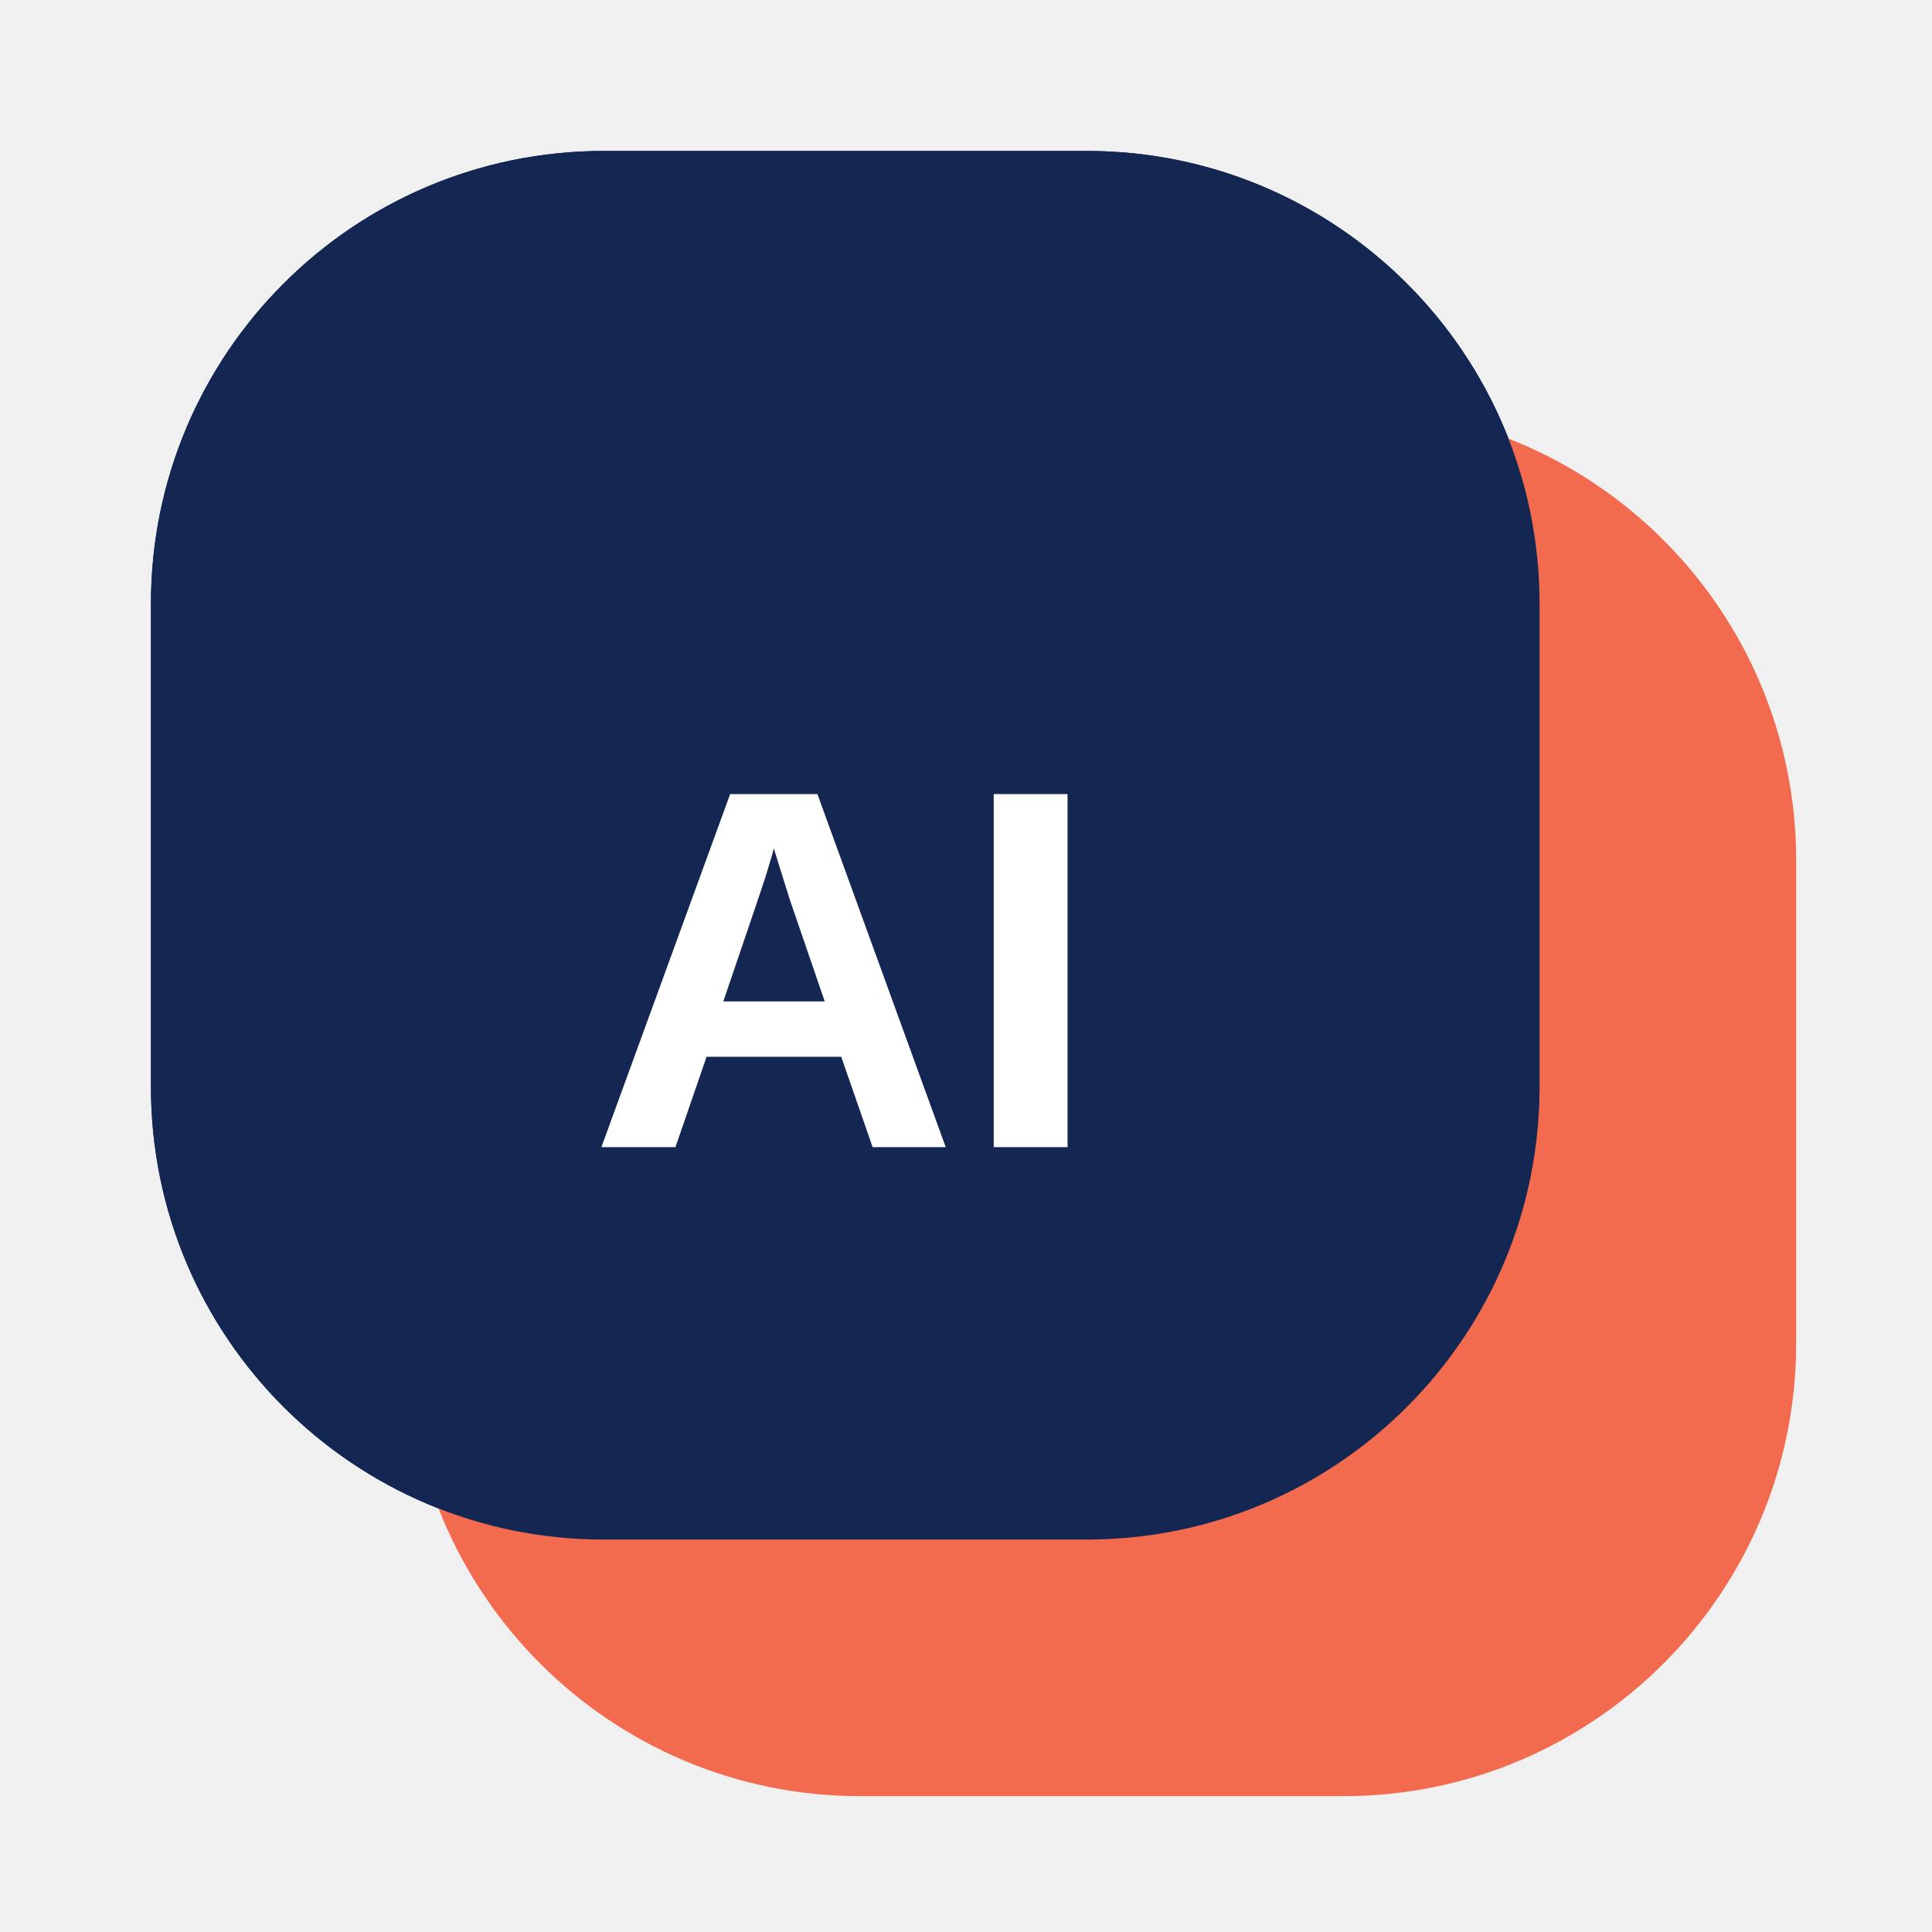
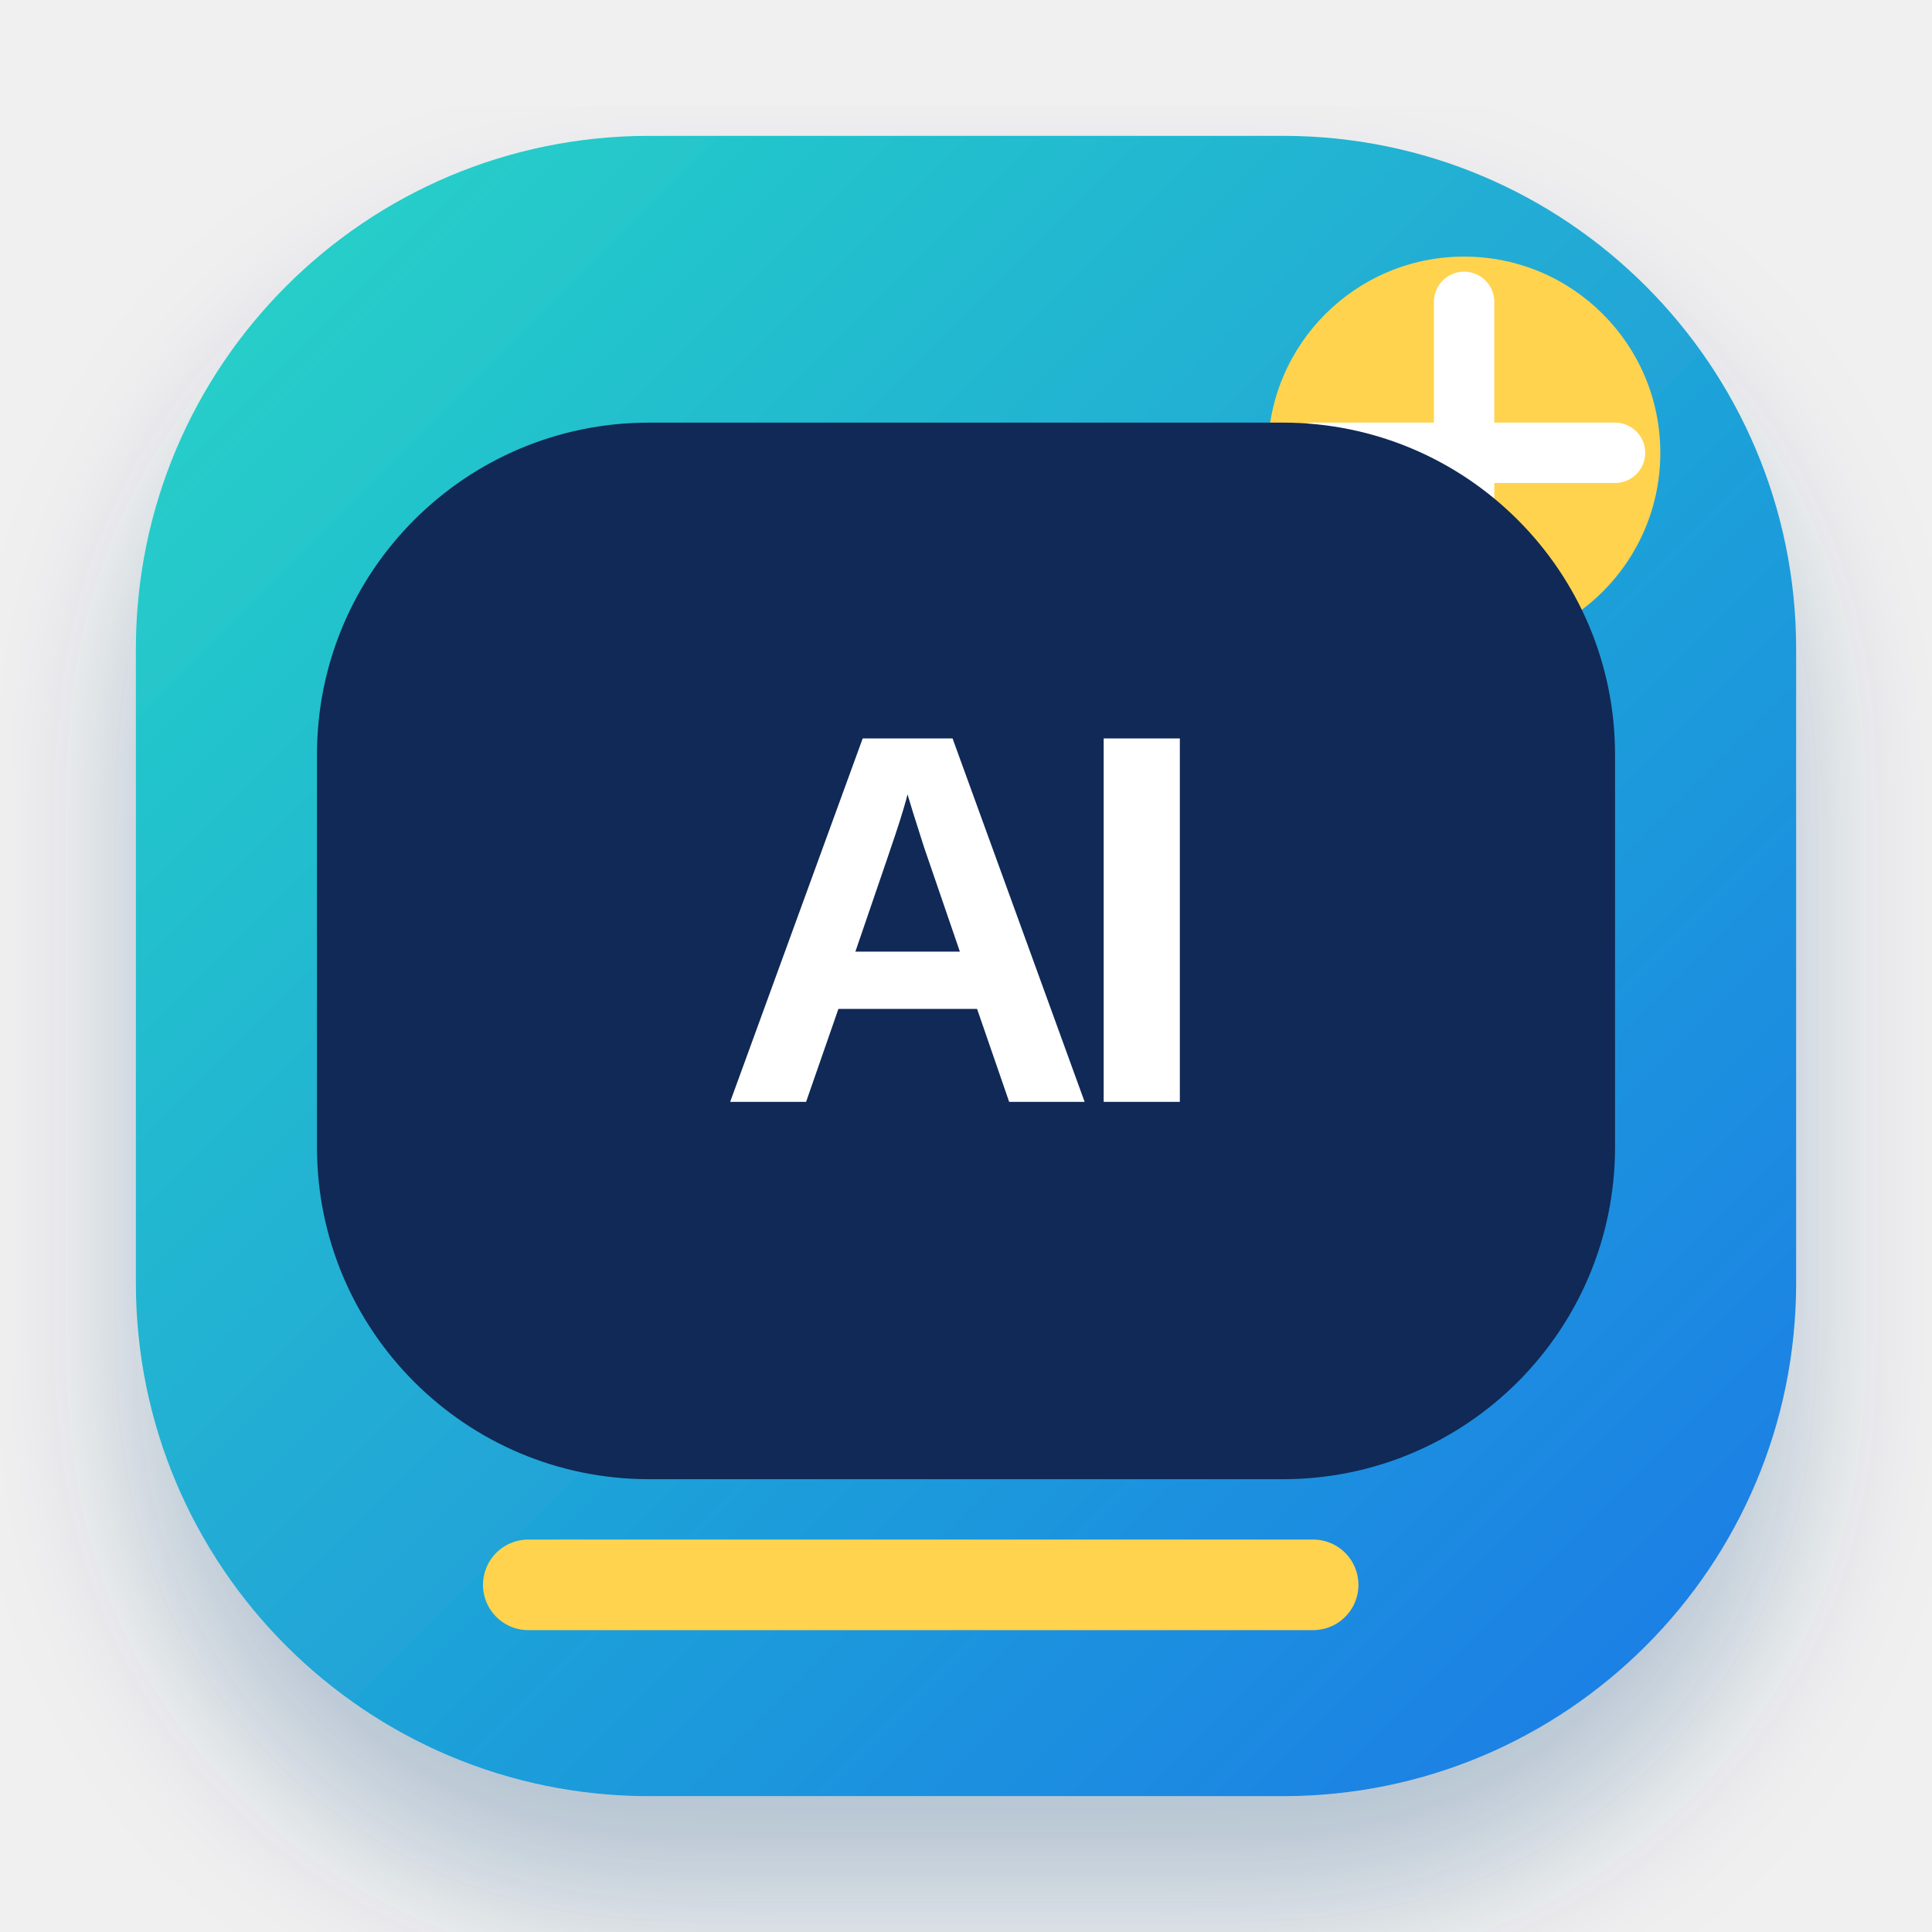
<svg xmlns="http://www.w3.org/2000/svg" viewBox="0 0 128 128" role="img" aria-label="AI Coach">
-   <rect x="10" y="10" width="92" height="92" rx="30" fill="#142752" />
-   <rect x="27" y="27" width="92" height="92" rx="30" fill="#f26b4f" />
-   <rect x="10" y="10" width="92" height="92" rx="30" fill="#142752" />
-   <text x="56" y="76" text-anchor="middle" fill="#fff" font-family="Arial, sans-serif" font-size="34" font-weight="800">AI</text>
+   <defs>
+     <linearGradient id="bg" x1="8" y1="8" x2="120" y2="120" gradientUnits="userSpaceOnUse">
+       <stop stop-color="#27d7c5" />
+       <stop offset="1" stop-color="#1977e8" />
+     </linearGradient>
+     <filter id="shadow" x="-30%" y="-30%" width="160%" height="160%">
+       <feDropShadow dx="0" dy="7" stdDeviation="5" flood-color="#0b3d79" flood-opacity=".25" />
+     </filter>
+   </defs>
+   <rect x="9" y="9" width="110" height="110" rx="34" fill="url(#bg)" filter="url(#shadow)" />
+   <circle cx="97" cy="30" r="13" fill="#ffd34e" />
+   <path d="M97 20v20M87 30h20" stroke="#fff" stroke-width="4" stroke-linecap="round" />
+   <rect x="21" y="28" width="86" height="70" rx="22" fill="#102956" />
+   <text x="64" y="73" text-anchor="middle" fill="#fff" font-family="Arial, sans-serif" font-size="35" font-weight="800" letter-spacing="-2">AI</text>
+   <path d="M35 105h52" stroke="#ffd34e" stroke-width="6" stroke-linecap="round" />
</svg>
